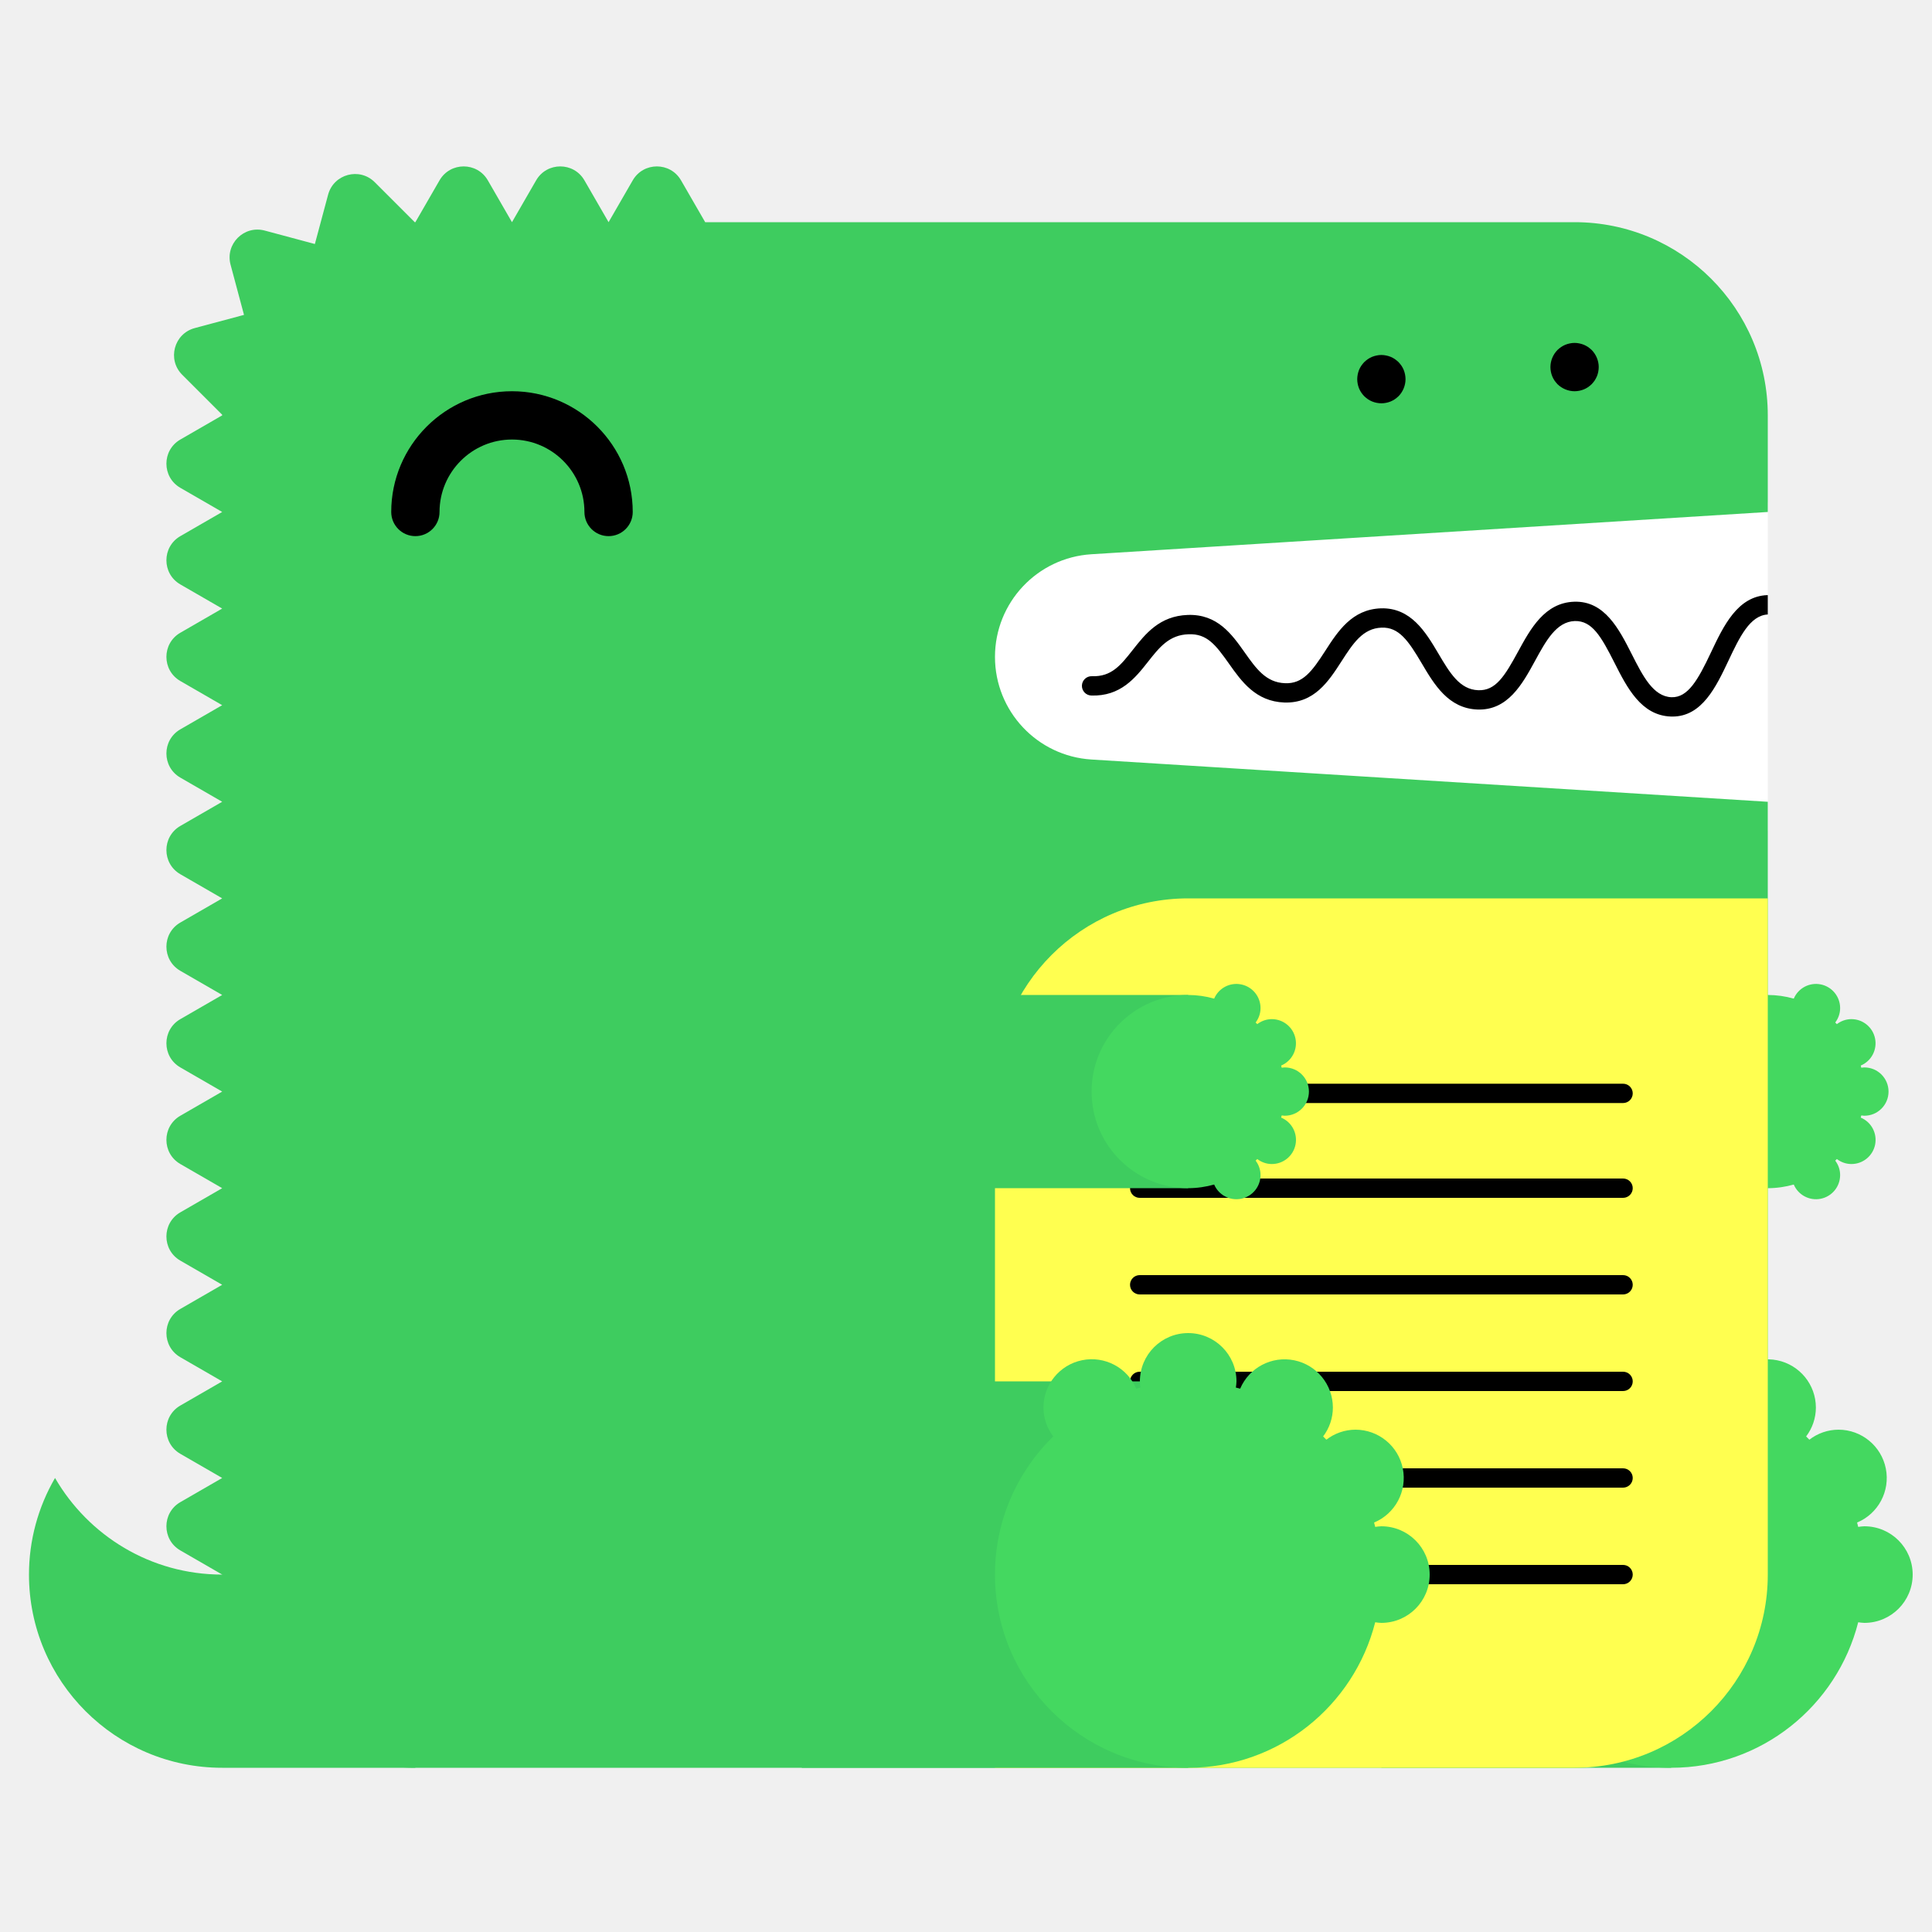
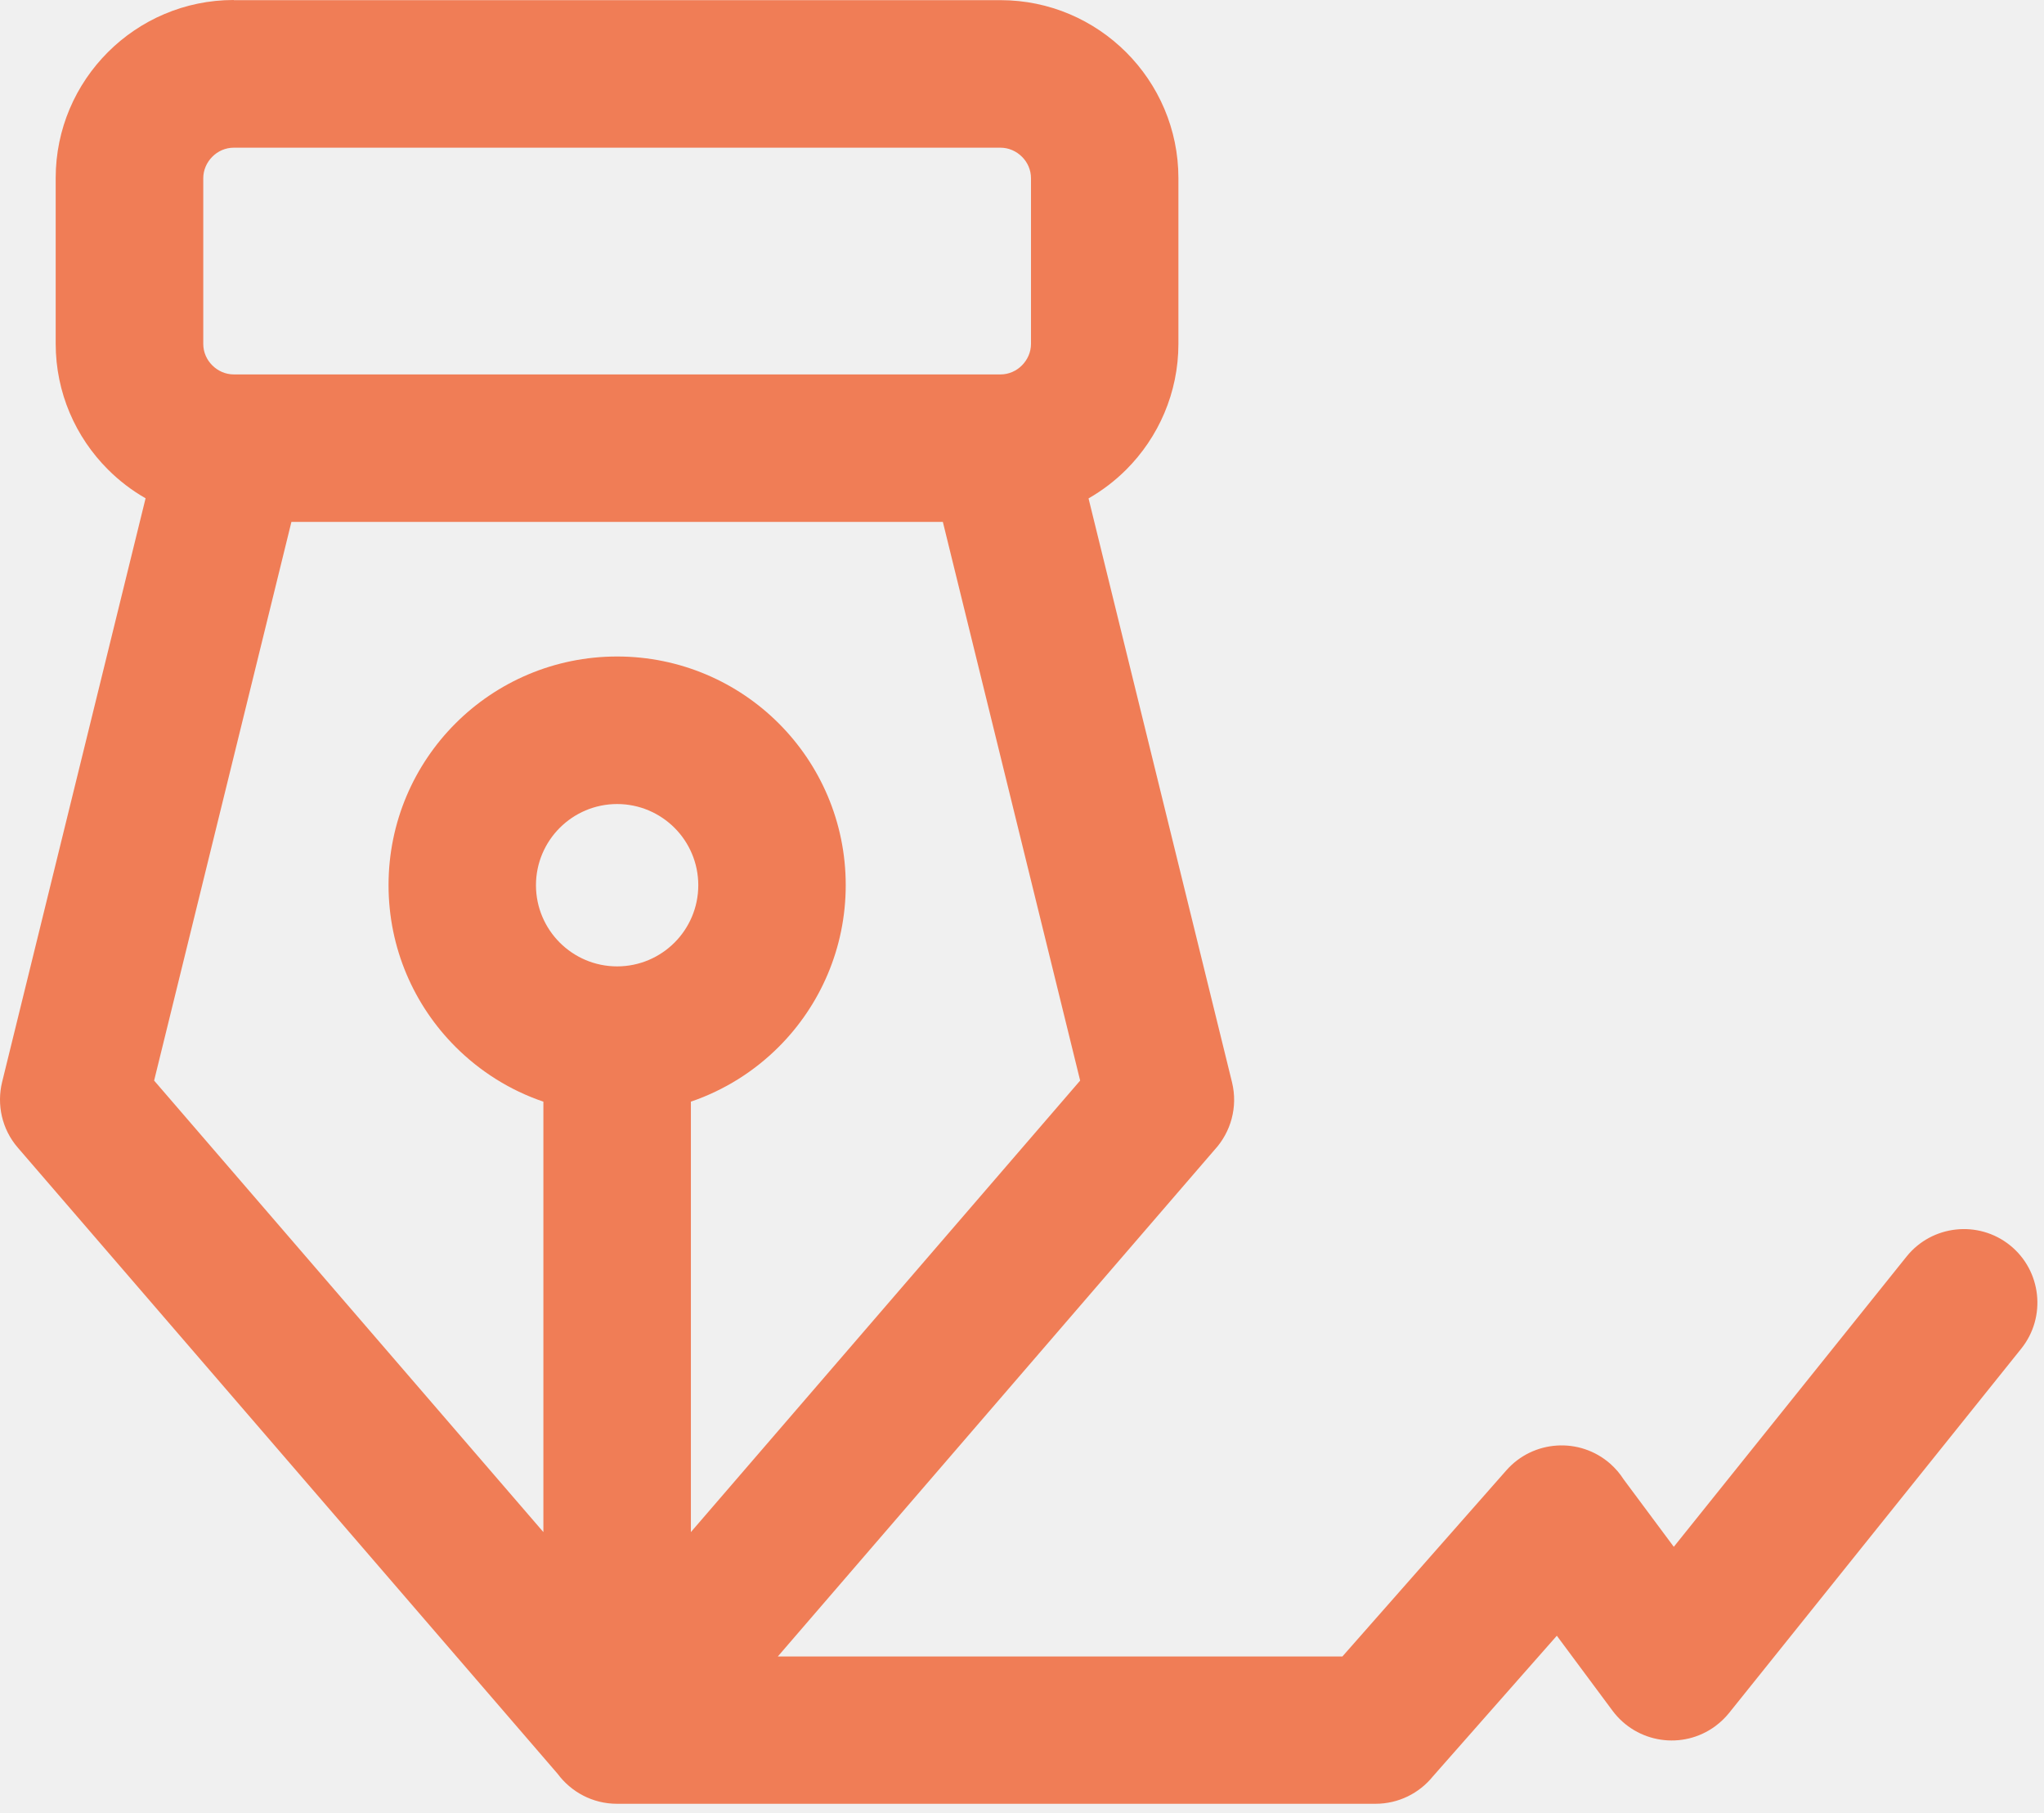
- <svg xmlns="http://www.w3.org/2000/svg" width="200" height="200" viewBox="0 0 200 200">
-   <g fill="none" fill-rule="evenodd">
-     <path fill="#FFF" d="M99 52h84v34H99z" />
-     <path d="M23 163c-7.398 0-13.843-4.027-17.303-10A19.886 19.886 0 0 0 3 163c0 11.046 8.954 20 20 20h20v-20H23z" fill="#3ECC5F" />
-     <path d="M112.98 57.376L183 53V43c0-11.046-8.954-20-20-20H73l-2.5-4.33c-1.112-1.925-3.889-1.925-5 0L63 23l-2.5-4.33c-1.111-1.925-3.889-1.925-5 0L53 23l-2.5-4.33c-1.111-1.925-3.889-1.925-5 0L43 23c-.022 0-.042.003-.065.003l-4.142-4.141c-1.57-1.571-4.252-.853-4.828 1.294l-1.369 5.104-5.192-1.392c-2.148-.575-4.111 1.389-3.535 3.536l1.39 5.193-5.102 1.367c-2.148.576-2.867 3.259-1.296 4.83l4.142 4.142c0 .021-.003.042-.003.064l-4.33 2.5c-1.925 1.111-1.925 3.889 0 5L23 53l-4.33 2.5c-1.925 1.111-1.925 3.889 0 5L23 63l-4.33 2.5c-1.925 1.111-1.925 3.889 0 5L23 73l-4.33 2.5c-1.925 1.111-1.925 3.889 0 5L23 83l-4.33 2.5c-1.925 1.111-1.925 3.889 0 5L23 93l-4.33 2.5c-1.925 1.111-1.925 3.889 0 5L23 103l-4.33 2.5c-1.925 1.111-1.925 3.889 0 5L23 113l-4.33 2.5c-1.925 1.111-1.925 3.889 0 5L23 123l-4.33 2.5c-1.925 1.111-1.925 3.889 0 5L23 133l-4.33 2.5c-1.925 1.111-1.925 3.889 0 5L23 143l-4.33 2.5c-1.925 1.111-1.925 3.889 0 5L23 153l-4.33 2.5c-1.925 1.111-1.925 3.889 0 5L23 163c0 11.046 8.954 20 20 20h120c11.046 0 20-8.954 20-20V83l-70.02-4.376A10.645 10.645 0 0 1 103 68c0-5.621 4.37-10.273 9.98-10.624" fill="#3ECC5F" />
-     <path fill="#3ECC5F" d="M143 183h30v-40h-30z" />
-     <path d="M193 158c-.219 0-.428.037-.639.064-.038-.15-.074-.301-.116-.451A5 5 0 0 0 190.32 148a4.96 4.96 0 0 0-3.016 1.036 26.531 26.531 0 0 0-.335-.336 4.955 4.955 0 0 0 1.011-2.987 5 5 0 0 0-9.599-1.959c-.148-.042-.297-.077-.445-.115.027-.211.064-.42.064-.639a5 5 0 0 0-5-5 5 5 0 0 0-5 5c0 .219.037.428.064.639-.148.038-.297.073-.445.115a4.998 4.998 0 0 0-9.599 1.959c0 1.125.384 2.151 1.011 2.987-3.717 3.632-6.031 8.693-6.031 14.3 0 11.046 8.954 20 20 20 9.339 0 17.16-6.41 19.361-15.064.211.027.42.064.639.064a5 5 0 0 0 5-5 5 5 0 0 0-5-5" fill="#44D860" />
-     <path fill="#3ECC5F" d="M153 123h30v-20h-30z" />
-     <path d="M193 115.5a2.5 2.5 0 1 0 0-5c-.109 0-.214.019-.319.032-.02-.075-.037-.15-.058-.225a2.501 2.501 0 0 0-.963-4.807c-.569 0-1.088.197-1.508.518a6.653 6.653 0 0 0-.168-.168c.314-.417.506-.931.506-1.494a2.5 2.5 0 0 0-4.8-.979A9.987 9.987 0 0 0 183 103c-5.522 0-10 4.478-10 10s4.478 10 10 10c.934 0 1.833-.138 2.69-.377a2.5 2.5 0 0 0 4.8-.979c0-.563-.192-1.077-.506-1.494.057-.055.113-.111.168-.168.42.321.939.518 1.508.518a2.5 2.5 0 0 0 .963-4.807c.021-.074.038-.15.058-.225.105.013.21.032.319.032" fill="#44D860" />
-     <path d="M63 55.5a2.5 2.5 0 0 1-2.5-2.5c0-4.136-3.364-7.5-7.5-7.5s-7.5 3.364-7.5 7.5a2.5 2.5 0 1 1-5 0c0-6.893 5.607-12.5 12.5-12.5S65.5 46.107 65.5 53a2.5 2.5 0 0 1-2.5 2.5" fill="#000" />
-     <path d="M103 183h60c11.046 0 20-8.954 20-20V93h-60c-11.046 0-20 8.954-20 20v70z" fill="#FFFF50" />
-     <path d="M168.02 124h-50.04a1 1 0 1 1 0-2h50.04a1 1 0 1 1 0 2m0 20h-50.04a1 1 0 1 1 0-2h50.04a1 1 0 1 1 0 2m0 20h-50.04a1 1 0 1 1 0-2h50.04a1 1 0 1 1 0 2m0-49.814h-50.04a1 1 0 1 1 0-2h50.04a1 1 0 1 1 0 2m0 19.814h-50.04a1 1 0 1 1 0-2h50.04a1 1 0 1 1 0 2m0 20h-50.04a1 1 0 1 1 0-2h50.04a1 1 0 1 1 0 2M183 61.611c-.012 0-.022-.006-.034-.005-3.09.105-4.552 3.196-5.842 5.923-1.346 2.85-2.387 4.703-4.093 4.647-1.889-.068-2.969-2.202-4.113-4.46-1.314-2.594-2.814-5.536-5.963-5.426-3.046.104-4.513 2.794-5.807 5.167-1.377 2.528-2.314 4.065-4.121 3.994-1.927-.07-2.951-1.805-4.136-3.813-1.321-2.236-2.848-4.75-5.936-4.664-2.994.103-4.465 2.385-5.763 4.4-1.373 2.13-2.335 3.428-4.165 3.351-1.973-.07-2.992-1.51-4.171-3.177-1.324-1.873-2.816-3.993-5.895-3.89-2.928.1-4.399 1.97-5.696 3.618-1.232 1.564-2.194 2.802-4.229 2.724a1 1 0 0 0-.072 2c3.017.101 4.545-1.8 5.872-3.487 1.177-1.496 2.193-2.787 4.193-2.855 1.926-.082 2.829 1.115 4.195 3.045 1.297 1.834 2.769 3.914 5.731 4.021 3.103.104 4.596-2.215 5.918-4.267 1.182-1.834 2.202-3.417 4.15-3.484 1.793-.067 2.769 1.35 4.145 3.681 1.297 2.197 2.766 4.686 5.787 4.796 3.125.108 4.634-2.62 5.949-5.035 1.139-2.088 2.214-4.06 4.119-4.126 1.793-.042 2.728 1.595 4.111 4.33 1.292 2.553 2.757 5.445 5.825 5.556l.169.003c3.064 0 4.518-3.075 5.805-5.794 1.139-2.41 2.217-4.68 4.067-4.773v-2z" fill="#000" />
-     <path fill="#3ECC5F" d="M83 183h40v-40H83z" />
-     <path d="M143 158c-.219 0-.428.037-.639.064-.038-.15-.074-.301-.116-.451A5 5 0 0 0 140.32 148a4.96 4.96 0 0 0-3.016 1.036 26.531 26.531 0 0 0-.335-.336 4.955 4.955 0 0 0 1.011-2.987 5 5 0 0 0-9.599-1.959c-.148-.042-.297-.077-.445-.115.027-.211.064-.42.064-.639a5 5 0 0 0-5-5 5 5 0 0 0-5 5c0 .219.037.428.064.639-.148.038-.297.073-.445.115a4.998 4.998 0 0 0-9.599 1.959c0 1.125.384 2.151 1.011 2.987-3.717 3.632-6.031 8.693-6.031 14.3 0 11.046 8.954 20 20 20 9.339 0 17.16-6.41 19.361-15.064.211.027.42.064.639.064a5 5 0 0 0 5-5 5 5 0 0 0-5-5" fill="#44D860" />
-     <path fill="#3ECC5F" d="M83 123h40v-20H83z" />
-     <path d="M133 115.5a2.5 2.5 0 1 0 0-5c-.109 0-.214.019-.319.032-.02-.075-.037-.15-.058-.225a2.501 2.501 0 0 0-.963-4.807c-.569 0-1.088.197-1.508.518a6.653 6.653 0 0 0-.168-.168c.314-.417.506-.931.506-1.494a2.5 2.5 0 0 0-4.8-.979A9.987 9.987 0 0 0 123 103c-5.522 0-10 4.478-10 10s4.478 10 10 10c.934 0 1.833-.138 2.69-.377a2.5 2.5 0 0 0 4.8-.979c0-.563-.192-1.077-.506-1.494.057-.055.113-.111.168-.168.42.321.939.518 1.508.518a2.5 2.5 0 0 0 .963-4.807c.021-.074.038-.15.058-.225.105.013.21.032.319.032" fill="#44D860" />
-     <path d="M143 41.75c-.16 0-.33-.02-.49-.05a2.52 2.52 0 0 1-.47-.14c-.15-.06-.29-.14-.431-.23-.13-.09-.259-.2-.38-.31-.109-.12-.219-.24-.309-.38s-.17-.28-.231-.43a2.619 2.619 0 0 1-.189-.96c0-.16.02-.33.05-.49.03-.16.08-.31.139-.47.061-.15.141-.29.231-.43.09-.13.2-.26.309-.38.121-.11.25-.22.38-.31.141-.09.281-.17.431-.23.149-.06.31-.11.47-.14.32-.07.65-.07.98 0 .159.03.32.08.47.14.149.06.29.14.43.23.13.09.259.2.38.31.11.12.22.25.31.38.09.14.17.28.23.43.06.16.11.31.14.47.029.16.05.33.05.49 0 .66-.271 1.31-.73 1.77-.121.11-.25.22-.38.31-.14.09-.281.17-.43.23a2.565 2.565 0 0 1-.96.19m20-1.25c-.66 0-1.3-.27-1.771-.73a3.802 3.802 0 0 1-.309-.38c-.09-.14-.17-.28-.231-.43a2.619 2.619 0 0 1-.189-.96c0-.66.27-1.3.729-1.77.121-.11.25-.22.38-.31.141-.09.281-.17.431-.23.149-.06.31-.11.47-.14.32-.07.66-.07.98 0 .159.03.32.08.47.14.149.06.29.14.43.23.13.09.259.2.38.31.459.47.73 1.11.73 1.77 0 .16-.021.33-.05.49-.03.16-.08.32-.14.47-.07.15-.14.29-.23.43-.09.13-.2.26-.31.38-.121.11-.25.22-.38.31-.14.09-.281.17-.43.23a2.565 2.565 0 0 1-.96.19" fill="#000" />
+ <svg xmlns="http://www.w3.org/2000/svg" width="100%" height="100%" viewBox="0 0 97 86" version="1.1" xml:space="preserve" style="fill-rule:evenodd;clip-rule:evenodd;stroke-linejoin:round;stroke-miterlimit:2;">
+   <g transform="matrix(1,0,0,1,-1.647168,-7.19983)">
+     <path d="M12.742,7.207L49.125,7.207C51.453,7.207 53.566,8.156 55.094,9.684C56.621,11.211 57.57,13.324 57.57,15.652L57.57,23.512C57.57,25.84 56.621,27.953 55.094,29.481C54.563,30.012 53.961,30.469 53.305,30.848L60.113,58.547C60.402,59.727 60.055,60.914 59.293,61.746L38.559,85.793L65.352,85.793L73.129,76.965C74.403,75.516 76.614,75.375 78.063,76.648C78.313,76.871 78.524,77.117 78.696,77.387L81.079,80.59L92.126,66.817C93.332,65.317 95.532,65.079 97.032,66.282C98.532,67.489 98.77,69.688 97.567,71.188L83.696,88.481C83.512,88.707 83.297,88.914 83.055,89.094C81.508,90.239 79.325,89.915 78.172,88.368L75.528,84.809L69.641,91.489C69.001,92.278 68.02,92.782 66.922,92.782L30.926,92.782C29.77,92.782 28.747,92.219 28.11,91.36L2.497,61.657C1.728,60.77 1.489,59.602 1.747,58.54L8.556,30.841C7.899,30.466 7.298,30.005 6.767,29.473C5.239,27.946 4.29,25.833 4.29,23.505L4.29,15.645C4.29,13.317 5.239,11.204 6.767,9.676C8.294,8.149 10.407,7.2 12.735,7.2L12.742,7.207ZM49.125,14.207L12.742,14.207C12.347,14.207 11.984,14.371 11.722,14.637C11.461,14.898 11.293,15.262 11.293,15.656L11.293,23.516C11.293,23.91 11.457,24.273 11.722,24.535C11.984,24.797 12.347,24.965 12.742,24.965L49.125,24.965C49.52,24.965 49.883,24.801 50.145,24.535C50.406,24.273 50.574,23.91 50.574,23.516L50.574,15.656C50.574,15.262 50.41,14.898 50.145,14.637C49.883,14.375 49.52,14.207 49.125,14.207ZM46.391,31.961L15.477,31.961L8.961,58.469L27.434,79.891L27.434,59.469C25.844,58.93 24.422,58.028 23.262,56.867C21.301,54.907 20.086,52.192 20.086,49.196C20.086,46.199 21.301,43.485 23.262,41.524C25.223,39.563 27.938,38.348 30.934,38.348C33.926,38.348 36.645,39.563 38.606,41.524C40.567,43.485 41.782,46.199 41.782,49.196C41.782,52.188 40.567,54.906 38.606,56.867C37.446,58.028 36.024,58.926 34.434,59.469L34.434,79.891L52.907,58.469L46.391,31.961ZM33.657,46.477C32.961,45.782 31.996,45.348 30.934,45.348C29.871,45.348 28.907,45.782 28.211,46.477C27.516,47.172 27.082,48.137 27.082,49.2C27.082,50.262 27.516,51.227 28.211,51.922C28.907,52.618 29.871,53.051 30.934,53.051C31.996,53.051 32.961,52.618 33.657,51.922C34.352,51.227 34.785,50.262 34.785,49.2C34.785,48.137 34.352,47.172 33.657,46.477Z" style="fill:rgb(240,125,86);fill-rule:nonzero;" />
  </g>
</svg>
